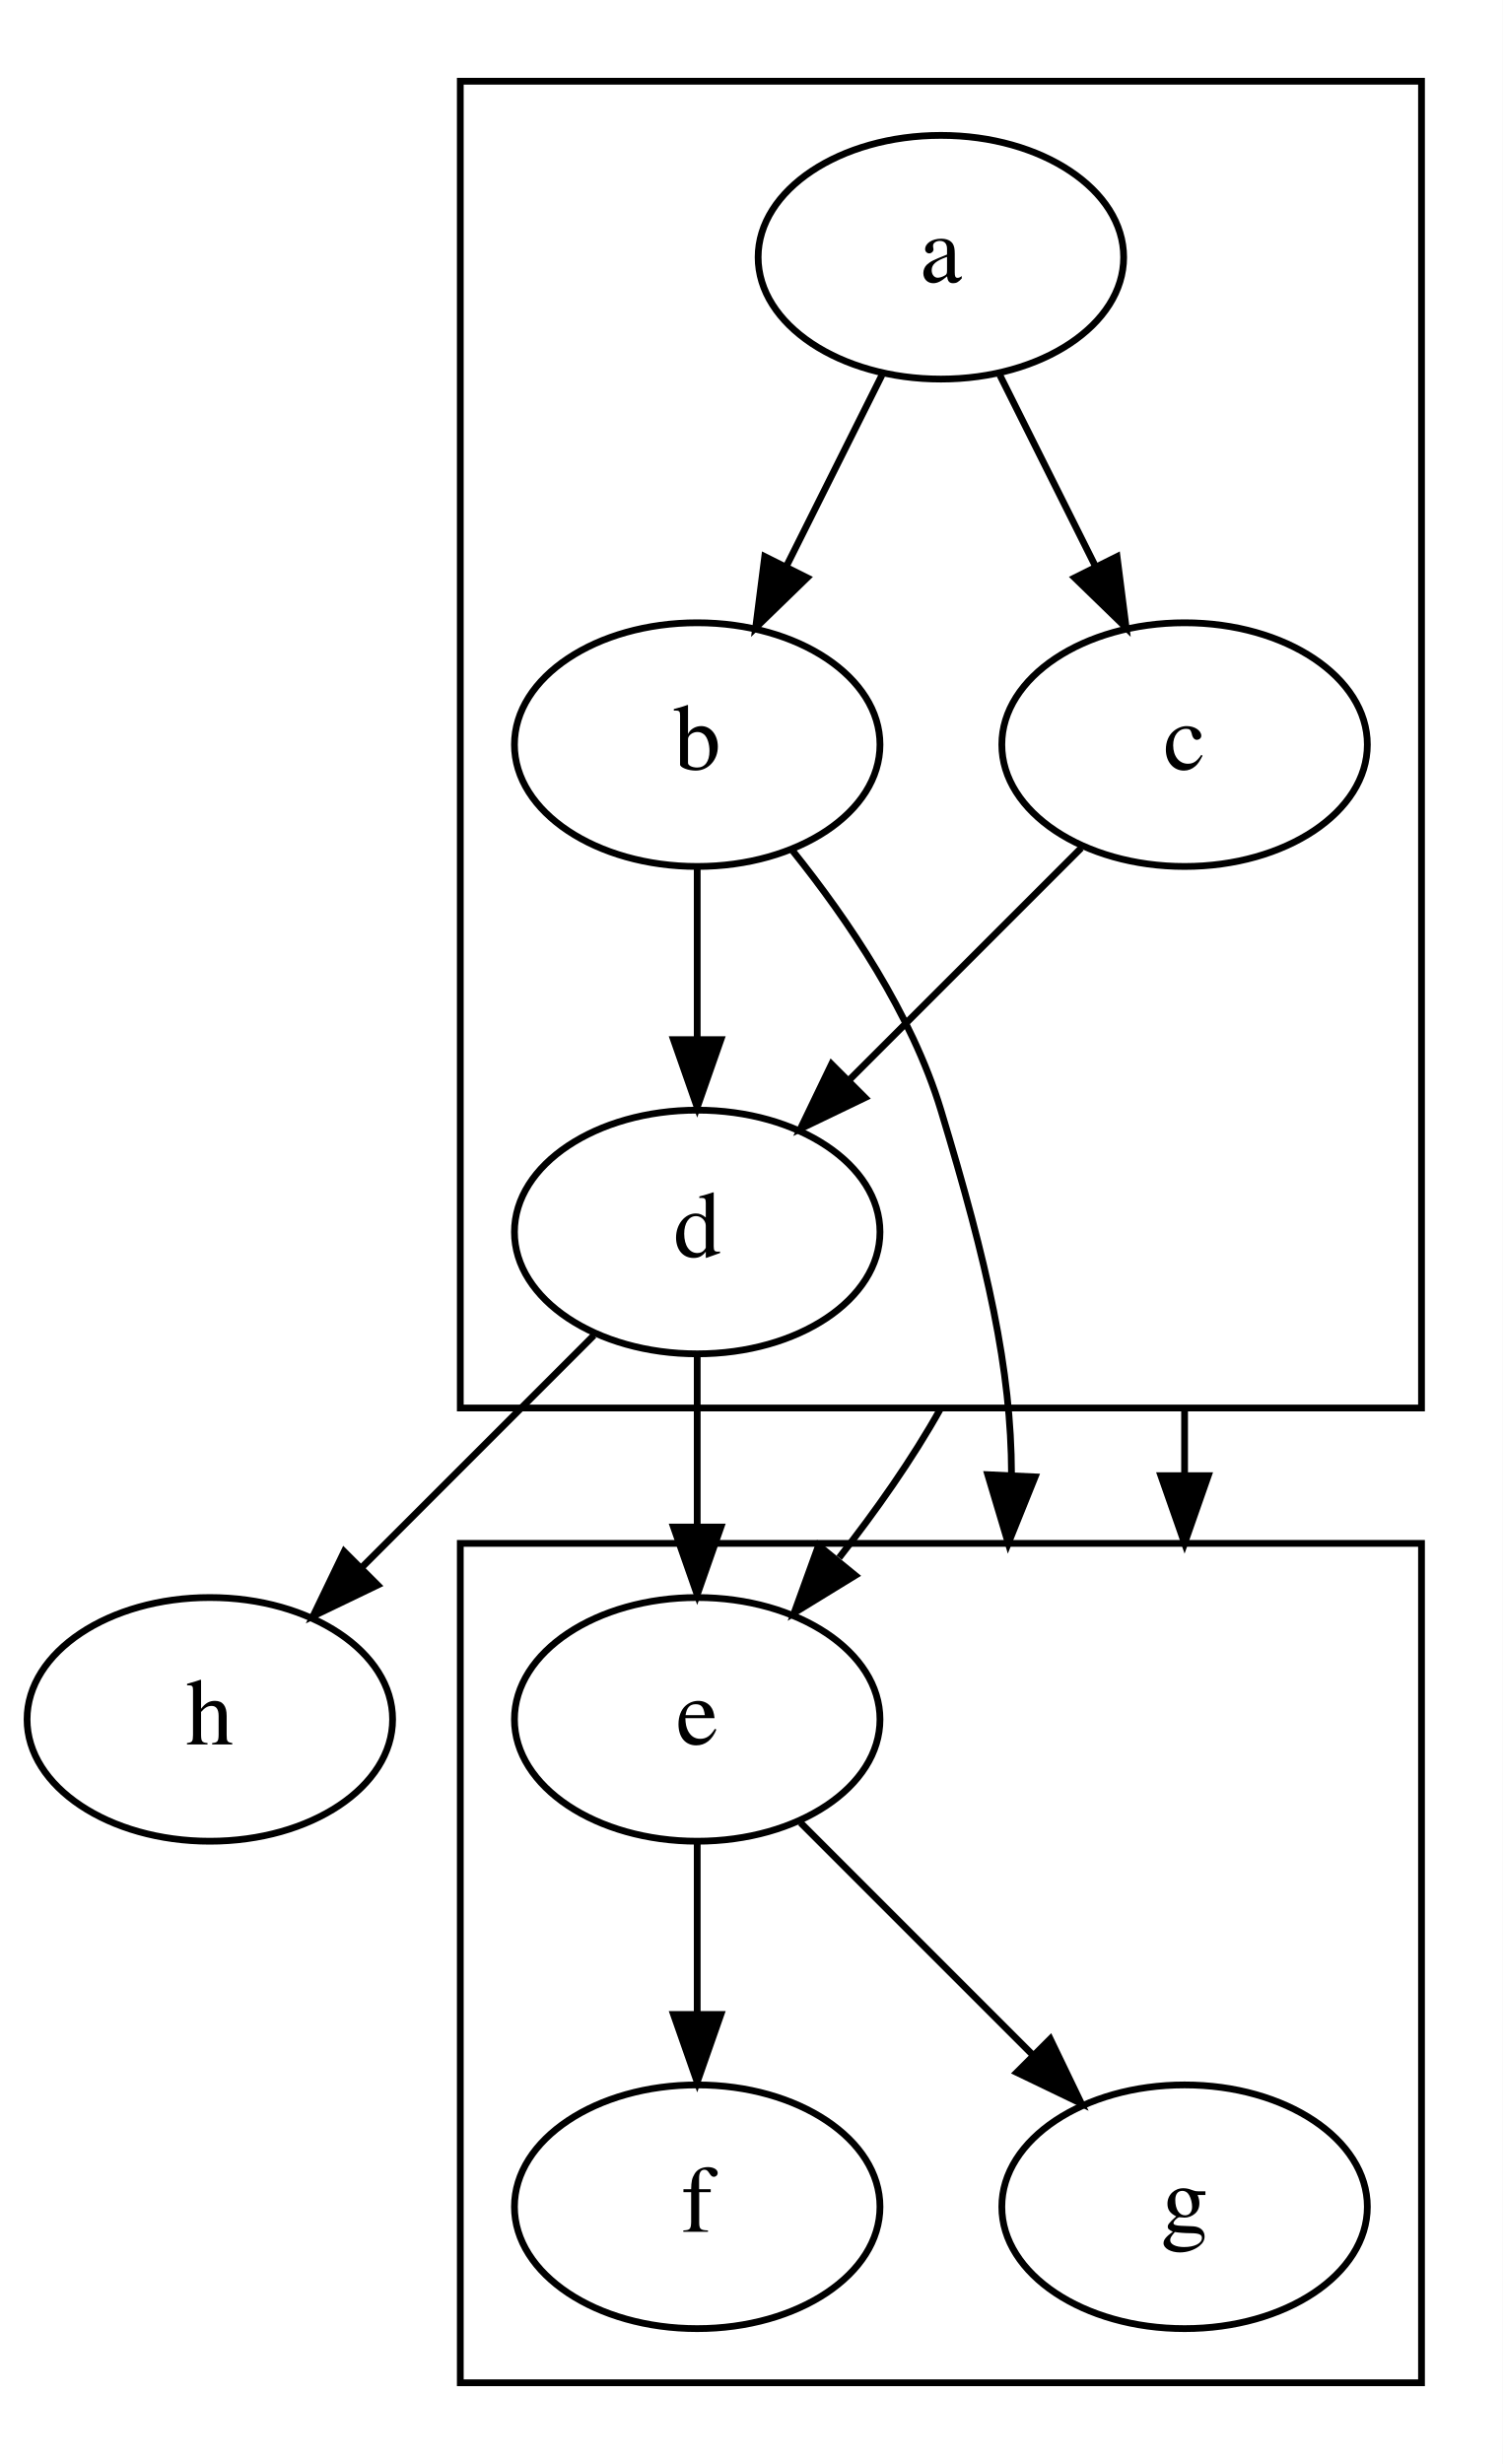
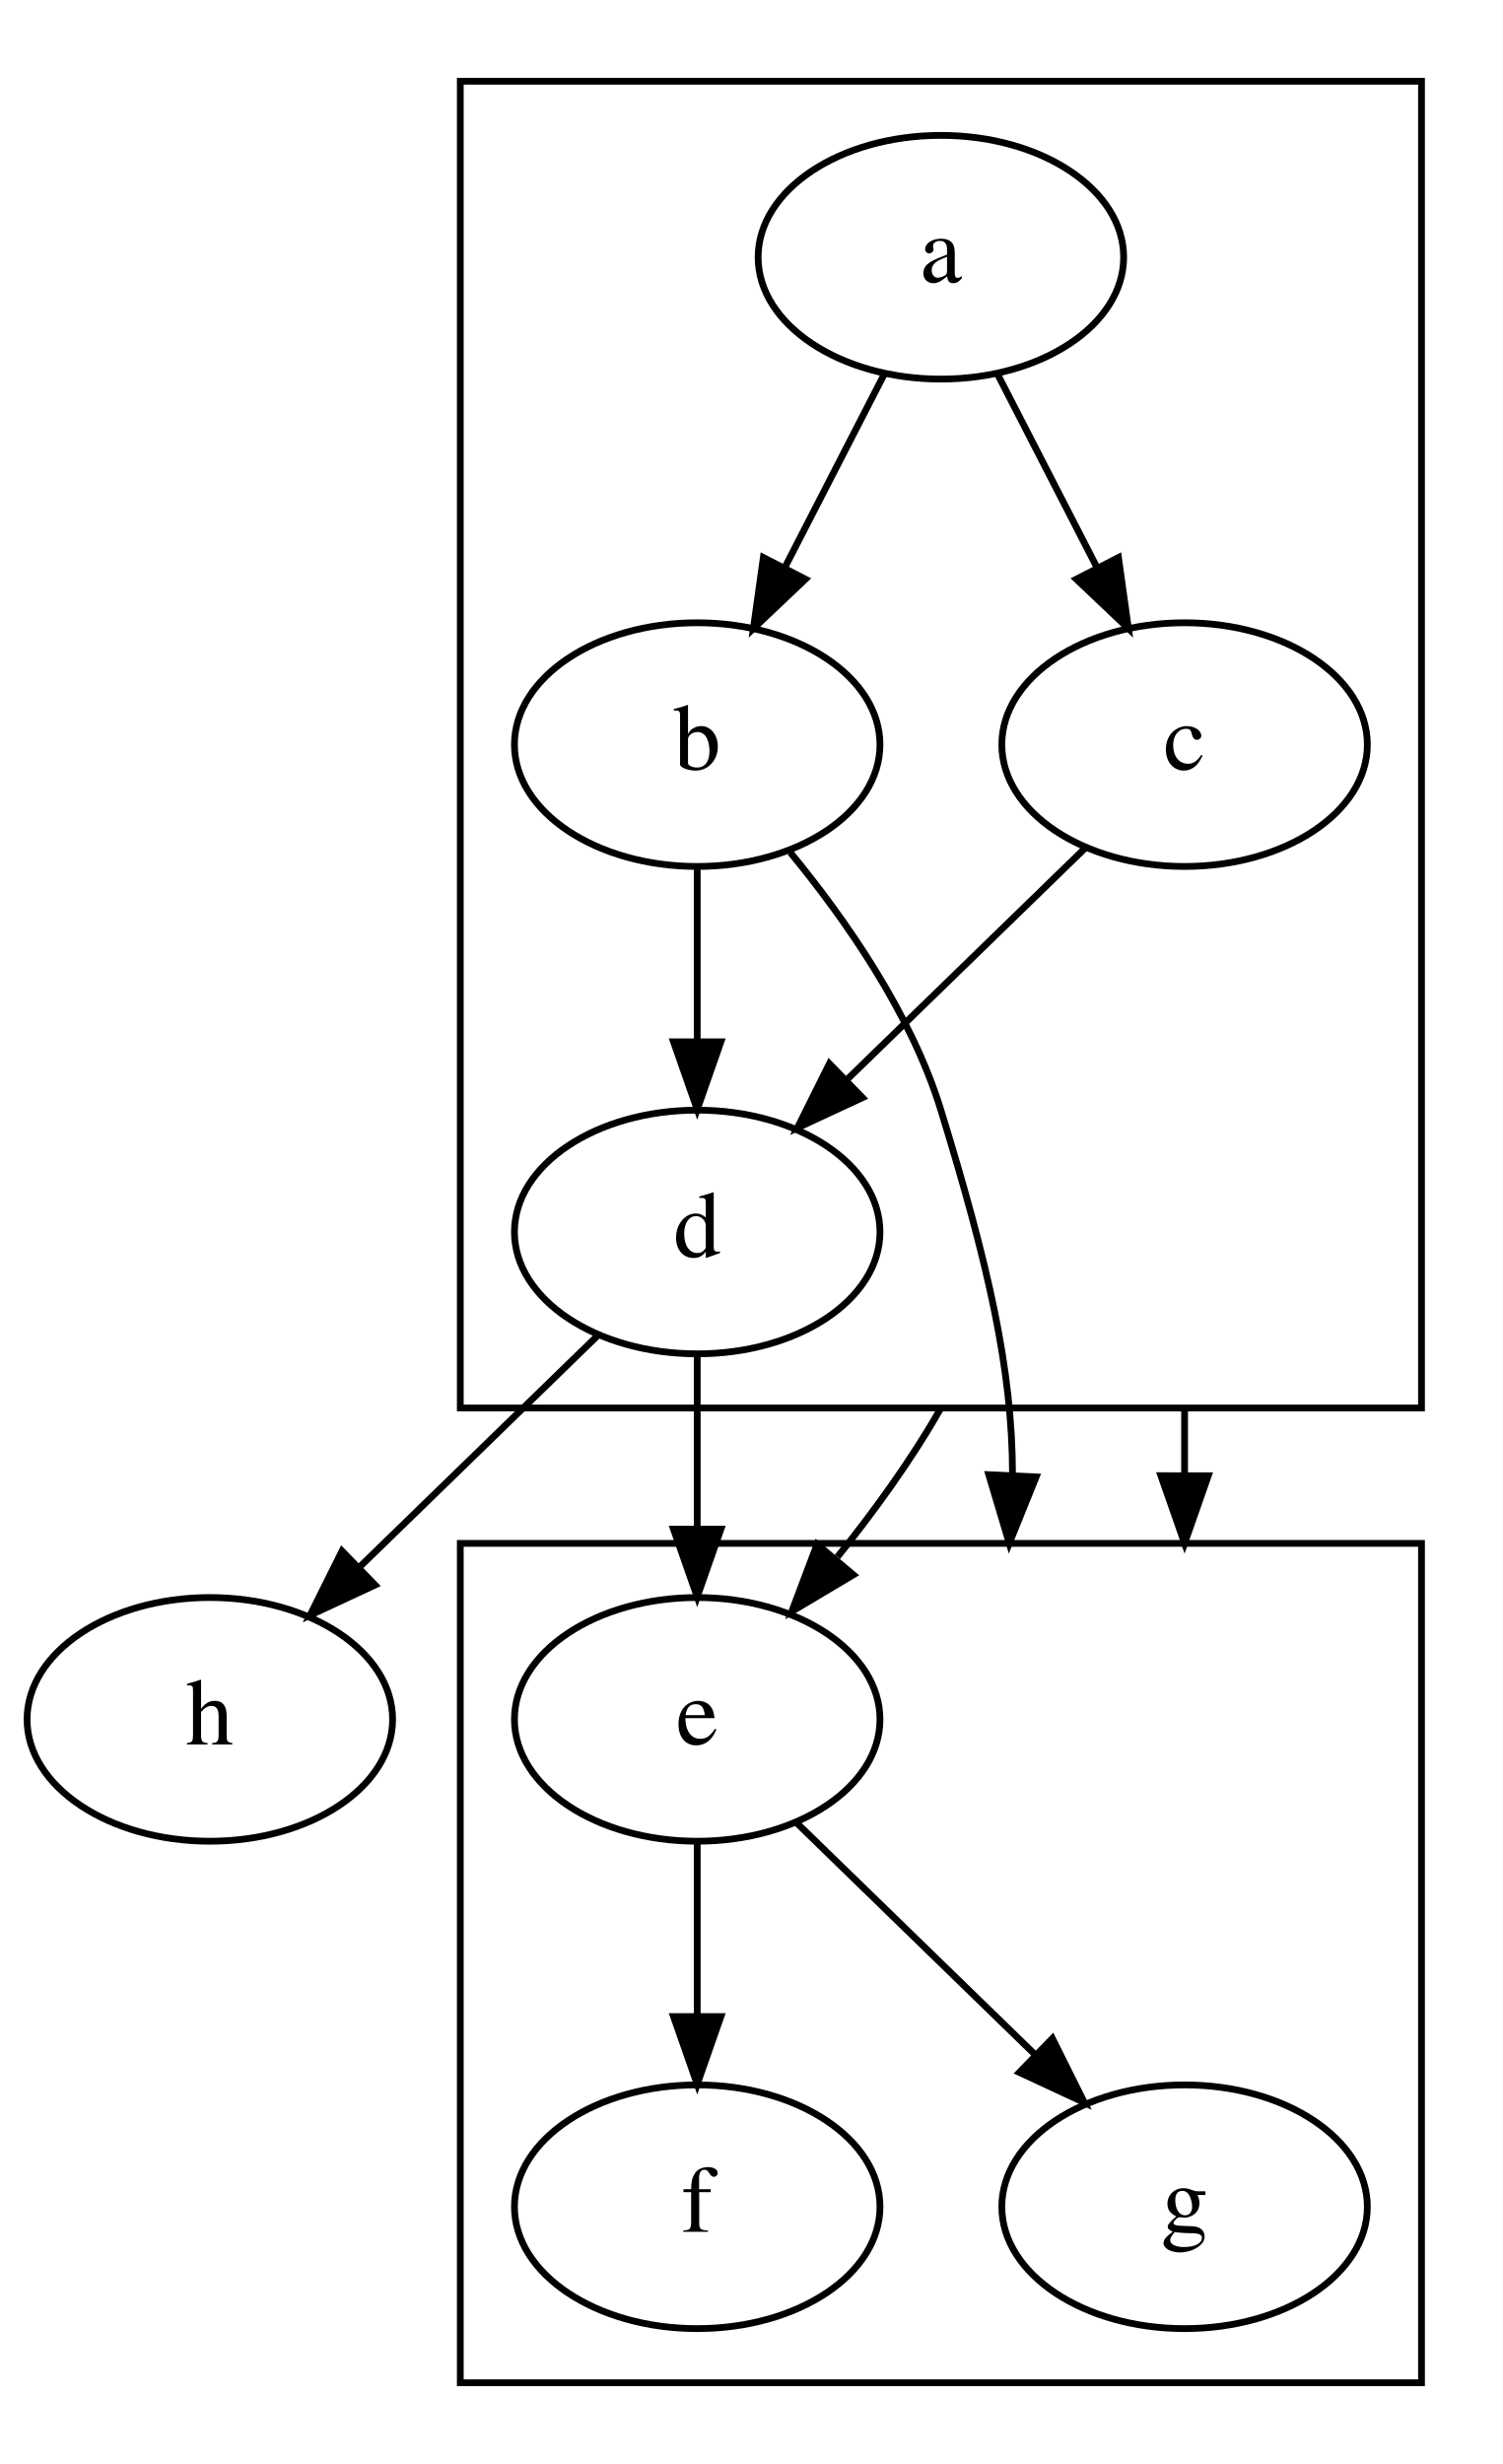
<svg xmlns="http://www.w3.org/2000/svg" width="222pt" height="364pt" viewBox="0.00 0.00 222.00 364.00">
  <g id="graph0" class="graph" transform="scale(1 1) rotate(0) translate(4 360)">
-     <polygon fill="#ffffff" stroke="transparent" points="-4,4 -4,-360 218,-360 218,4 -4,4" />
+     <polygon fill="white" stroke="transparent" points="-4,4 -4,-360 218,-360 218,4 -4,4" />
    <g id="clust1" class="cluster">
-       <polygon fill="none" stroke="#000000" points="64,-152 64,-348 206,-348 206,-152 64,-152" />
+       <polygon fill="none" stroke="black" points="64,-152 64,-348 206,-348 206,-152 64,-152" />
    </g>
    <g id="clust2" class="cluster">
-       <polygon fill="none" stroke="#000000" points="64,-8 64,-132 206,-132 206,-8 64,-8" />
+       <polygon fill="none" stroke="black" points="64,-8 64,-132 206,-132 206,-8 64,-8" />
    </g>
    <g id="node1" class="node">
-       <ellipse fill="none" stroke="#000000" cx="135" cy="-322" rx="27" ry="18" />
-       <text text-anchor="middle" x="135" y="-318.3" font-family="Times,serif" font-size="14.00" fill="#000000">a</text>
+       <ellipse fill="none" stroke="black" cx="135" cy="-322" rx="27" ry="18" />
+       <text text-anchor="middle" x="135" y="-318.3" font-family="Times,serif" font-size="14.00">a</text>
    </g>
    <g id="node2" class="node">
-       <ellipse fill="none" stroke="#000000" cx="99" cy="-250" rx="27" ry="18" />
-       <text text-anchor="middle" x="99" y="-246.3" font-family="Times,serif" font-size="14.00" fill="#000000">b</text>
+       <ellipse fill="none" stroke="black" cx="99" cy="-250" rx="27" ry="18" />
+       <text text-anchor="middle" x="99" y="-246.3" font-family="Times,serif" font-size="14.00">b</text>
    </g>
    <g id="edge1" class="edge">
-       <path fill="none" stroke="#000000" d="M126.285,-304.571C122.04,-296.081 116.846,-285.693 112.134,-276.267" />
-       <polygon fill="#000000" stroke="#000000" points="115.237,-274.648 107.634,-267.269 108.976,-277.778 115.237,-274.648" />
+       <path fill="none" stroke="black" d="M126.65,-304.76C122.29,-296.28 116.85,-285.71 111.96,-276.2" />
+       <polygon fill="black" stroke="black" points="114.99,-274.44 107.3,-267.15 108.77,-277.64 114.99,-274.44" />
    </g>
    <g id="node3" class="node">
-       <ellipse fill="none" stroke="#000000" cx="171" cy="-250" rx="27" ry="18" />
-       <text text-anchor="middle" x="171" y="-246.3" font-family="Times,serif" font-size="14.00" fill="#000000">c</text>
+       <ellipse fill="none" stroke="black" cx="171" cy="-250" rx="27" ry="18" />
+       <text text-anchor="middle" x="171" y="-246.3" font-family="Times,serif" font-size="14.00">c</text>
    </g>
    <g id="edge2" class="edge">
-       <path fill="none" stroke="#000000" d="M143.715,-304.571C147.96,-296.081 153.154,-285.693 157.866,-276.267" />
-       <polygon fill="#000000" stroke="#000000" points="161.024,-277.778 162.366,-267.269 154.763,-274.648 161.024,-277.778" />
+       <path fill="none" stroke="black" d="M143.35,-304.76C147.71,-296.28 153.15,-285.71 158.04,-276.2" />
+       <polygon fill="black" stroke="black" points="161.23,-277.64 162.7,-267.15 155.01,-274.44 161.23,-277.64" />
    </g>
    <g id="node4" class="node">
-       <ellipse fill="none" stroke="#000000" cx="99" cy="-178" rx="27" ry="18" />
-       <text text-anchor="middle" x="99" y="-174.3" font-family="Times,serif" font-size="14.00" fill="#000000">d</text>
+       <ellipse fill="none" stroke="black" cx="99" cy="-178" rx="27" ry="18" />
+       <text text-anchor="middle" x="99" y="-174.3" font-family="Times,serif" font-size="14.00">d</text>
    </g>
    <g id="edge3" class="edge">
-       <path fill="none" stroke="#000000" d="M99,-231.831C99,-224.131 99,-214.974 99,-206.417" />
-       <polygon fill="#000000" stroke="#000000" points="102.5,-206.413 99,-196.413 95.5,-206.413 102.5,-206.413" />
+       <path fill="none" stroke="black" d="M99,-231.7C99,-223.98 99,-214.71 99,-206.11" />
+       <polygon fill="black" stroke="black" points="102.5,-206.1 99,-196.1 95.5,-206.1 102.5,-206.1" />
    </g>
    <g id="node7" class="node">
-       <ellipse fill="none" stroke="#000000" cx="99" cy="-34" rx="27" ry="18" />
-       <text text-anchor="middle" x="99" y="-30.3" font-family="Times,serif" font-size="14.00" fill="#000000">f</text>
+       <ellipse fill="none" stroke="black" cx="99" cy="-34" rx="27" ry="18" />
+       <text text-anchor="middle" x="99" y="-30.3" font-family="Times,serif" font-size="14.00">f</text>
    </g>
    <g id="edge7" class="edge">
-       <path fill="none" stroke="#000000" d="M113.123,-234.284C121.254,-224.147 130.69,-210.235 135,-196 141.923,-173.137 145.4,-157.659 145.432,-142.216" />
-       <polygon fill="#000000" stroke="#000000" points="148.918,-141.823 144.957,-131.996 141.925,-142.148 148.918,-141.823" />
+       <path fill="none" stroke="black" d="M112.75,-234.07C120.96,-224.1 130.62,-210.25 135,-196 142.02,-173.17 145.55,-157.68 145.58,-142.23" />
+       <polygon fill="black" stroke="black" points="149.07,-141.82 145.1,-132 142.07,-142.15 149.07,-141.82" />
    </g>
    <g id="edge4" class="edge">
-       <path fill="none" stroke="#000000" d="M155.731,-234.731C145.803,-224.803 132.685,-211.685 121.564,-200.564" />
-       <polygon fill="#000000" stroke="#000000" points="123.793,-197.844 114.247,-193.247 118.844,-202.793 123.793,-197.844" />
+       <path fill="none" stroke="black" d="M156.43,-234.83C146.25,-224.94 132.48,-211.55 120.97,-200.36" />
+       <polygon fill="black" stroke="black" points="123.41,-197.85 113.8,-193.38 118.53,-202.87 123.41,-197.85" />
    </g>
    <g id="node5" class="node">
-       <ellipse fill="none" stroke="#000000" cx="99" cy="-106" rx="27" ry="18" />
-       <text text-anchor="middle" x="99" y="-102.3" font-family="Times,serif" font-size="14.00" fill="#000000">e</text>
+       <ellipse fill="none" stroke="black" cx="99" cy="-106" rx="27" ry="18" />
+       <text text-anchor="middle" x="99" y="-102.3" font-family="Times,serif" font-size="14.00">e</text>
    </g>
    <g id="edge10" class="edge">
-       <path fill="none" stroke="#000000" d="M135,-152C130.768,-144.4 125.33,-136.728 119.97,-129.886" />
-       <polygon fill="#000000" stroke="#000000" points="122.351,-127.268 113.318,-121.731 116.927,-131.692 122.351,-127.268" />
+       <path fill="none" stroke="black" d="M135,-152C130.7,-144.41 125.16,-136.77 119.71,-129.99" />
+       <polygon fill="black" stroke="black" points="122.07,-127.36 112.97,-121.94 116.71,-131.86 122.07,-127.36" />
    </g>
    <g id="node6" class="node">
-       <ellipse fill="none" stroke="#000000" cx="171" cy="-34" rx="27" ry="18" />
-       <text text-anchor="middle" x="171" y="-30.3" font-family="Times,serif" font-size="14.00" fill="#000000">g</text>
+       <ellipse fill="none" stroke="black" cx="171" cy="-34" rx="27" ry="18" />
+       <text text-anchor="middle" x="171" y="-30.3" font-family="Times,serif" font-size="14.00">g</text>
    </g>
    <g id="edge9" class="edge">
-       <path fill="none" stroke="#000000" d="M171,-152.004C171,-148.766 171,-145.516 171,-142.266" />
-       <polygon fill="#000000" stroke="#000000" points="174.5,-141.998 171,-131.998 167.5,-141.998 174.5,-141.998" />
+       <path fill="none" stroke="black" d="M171,-152C171,-148.77 171,-145.53 171,-142.29" />
+       <polygon fill="black" stroke="black" points="174.5,-141.99 171,-132 167.5,-142 174.5,-141.99" />
    </g>
    <g id="edge8" class="edge">
-       <path fill="none" stroke="#000000" d="M99,-159.831C99,-152.131 99,-142.974 99,-134.417" />
-       <polygon fill="#000000" stroke="#000000" points="102.5,-134.413 99,-124.413 95.5,-134.413 102.5,-134.413" />
+       <path fill="none" stroke="black" d="M99,-159.7C99,-151.98 99,-142.71 99,-134.11" />
+       <polygon fill="black" stroke="black" points="102.5,-134.1 99,-124.1 95.5,-134.1 102.5,-134.1" />
    </g>
    <g id="node8" class="node">
-       <ellipse fill="none" stroke="#000000" cx="27" cy="-106" rx="27" ry="18" />
-       <text text-anchor="middle" x="27" y="-102.3" font-family="Times,serif" font-size="14.00" fill="#000000">h</text>
+       <ellipse fill="none" stroke="black" cx="27" cy="-106" rx="27" ry="18" />
+       <text text-anchor="middle" x="27" y="-102.3" font-family="Times,serif" font-size="14.00">h</text>
    </g>
    <g id="edge11" class="edge">
-       <path fill="none" stroke="#000000" d="M83.731,-162.731C73.803,-152.803 60.685,-139.685 49.564,-128.564" />
-       <polygon fill="#000000" stroke="#000000" points="51.793,-125.844 42.247,-121.247 46.844,-130.793 51.793,-125.844" />
+       <path fill="none" stroke="black" d="M84.43,-162.83C74.25,-152.94 60.48,-139.55 48.97,-128.36" />
+       <polygon fill="black" stroke="black" points="51.41,-125.85 41.8,-121.38 46.53,-130.87 51.41,-125.85" />
    </g>
    <g id="edge5" class="edge">
-       <path fill="none" stroke="#000000" d="M114.269,-90.731C124.197,-80.803 137.315,-67.685 148.436,-56.564" />
-       <polygon fill="#000000" stroke="#000000" points="151.156,-58.793 155.753,-49.247 146.207,-53.844 151.156,-58.793" />
+       <path fill="none" stroke="black" d="M113.57,-90.83C123.75,-80.94 137.52,-67.55 149.03,-56.36" />
+       <polygon fill="black" stroke="black" points="151.47,-58.87 156.2,-49.38 146.59,-53.85 151.47,-58.87" />
    </g>
    <g id="edge6" class="edge">
-       <path fill="none" stroke="#000000" d="M99,-87.831C99,-80.131 99,-70.974 99,-62.417" />
-       <polygon fill="#000000" stroke="#000000" points="102.5,-62.413 99,-52.413 95.5,-62.413 102.5,-62.413" />
+       <path fill="none" stroke="black" d="M99,-87.7C99,-79.98 99,-70.71 99,-62.11" />
+       <polygon fill="black" stroke="black" points="102.5,-62.1 99,-52.1 95.5,-62.1 102.5,-62.1" />
    </g>
  </g>
</svg>
